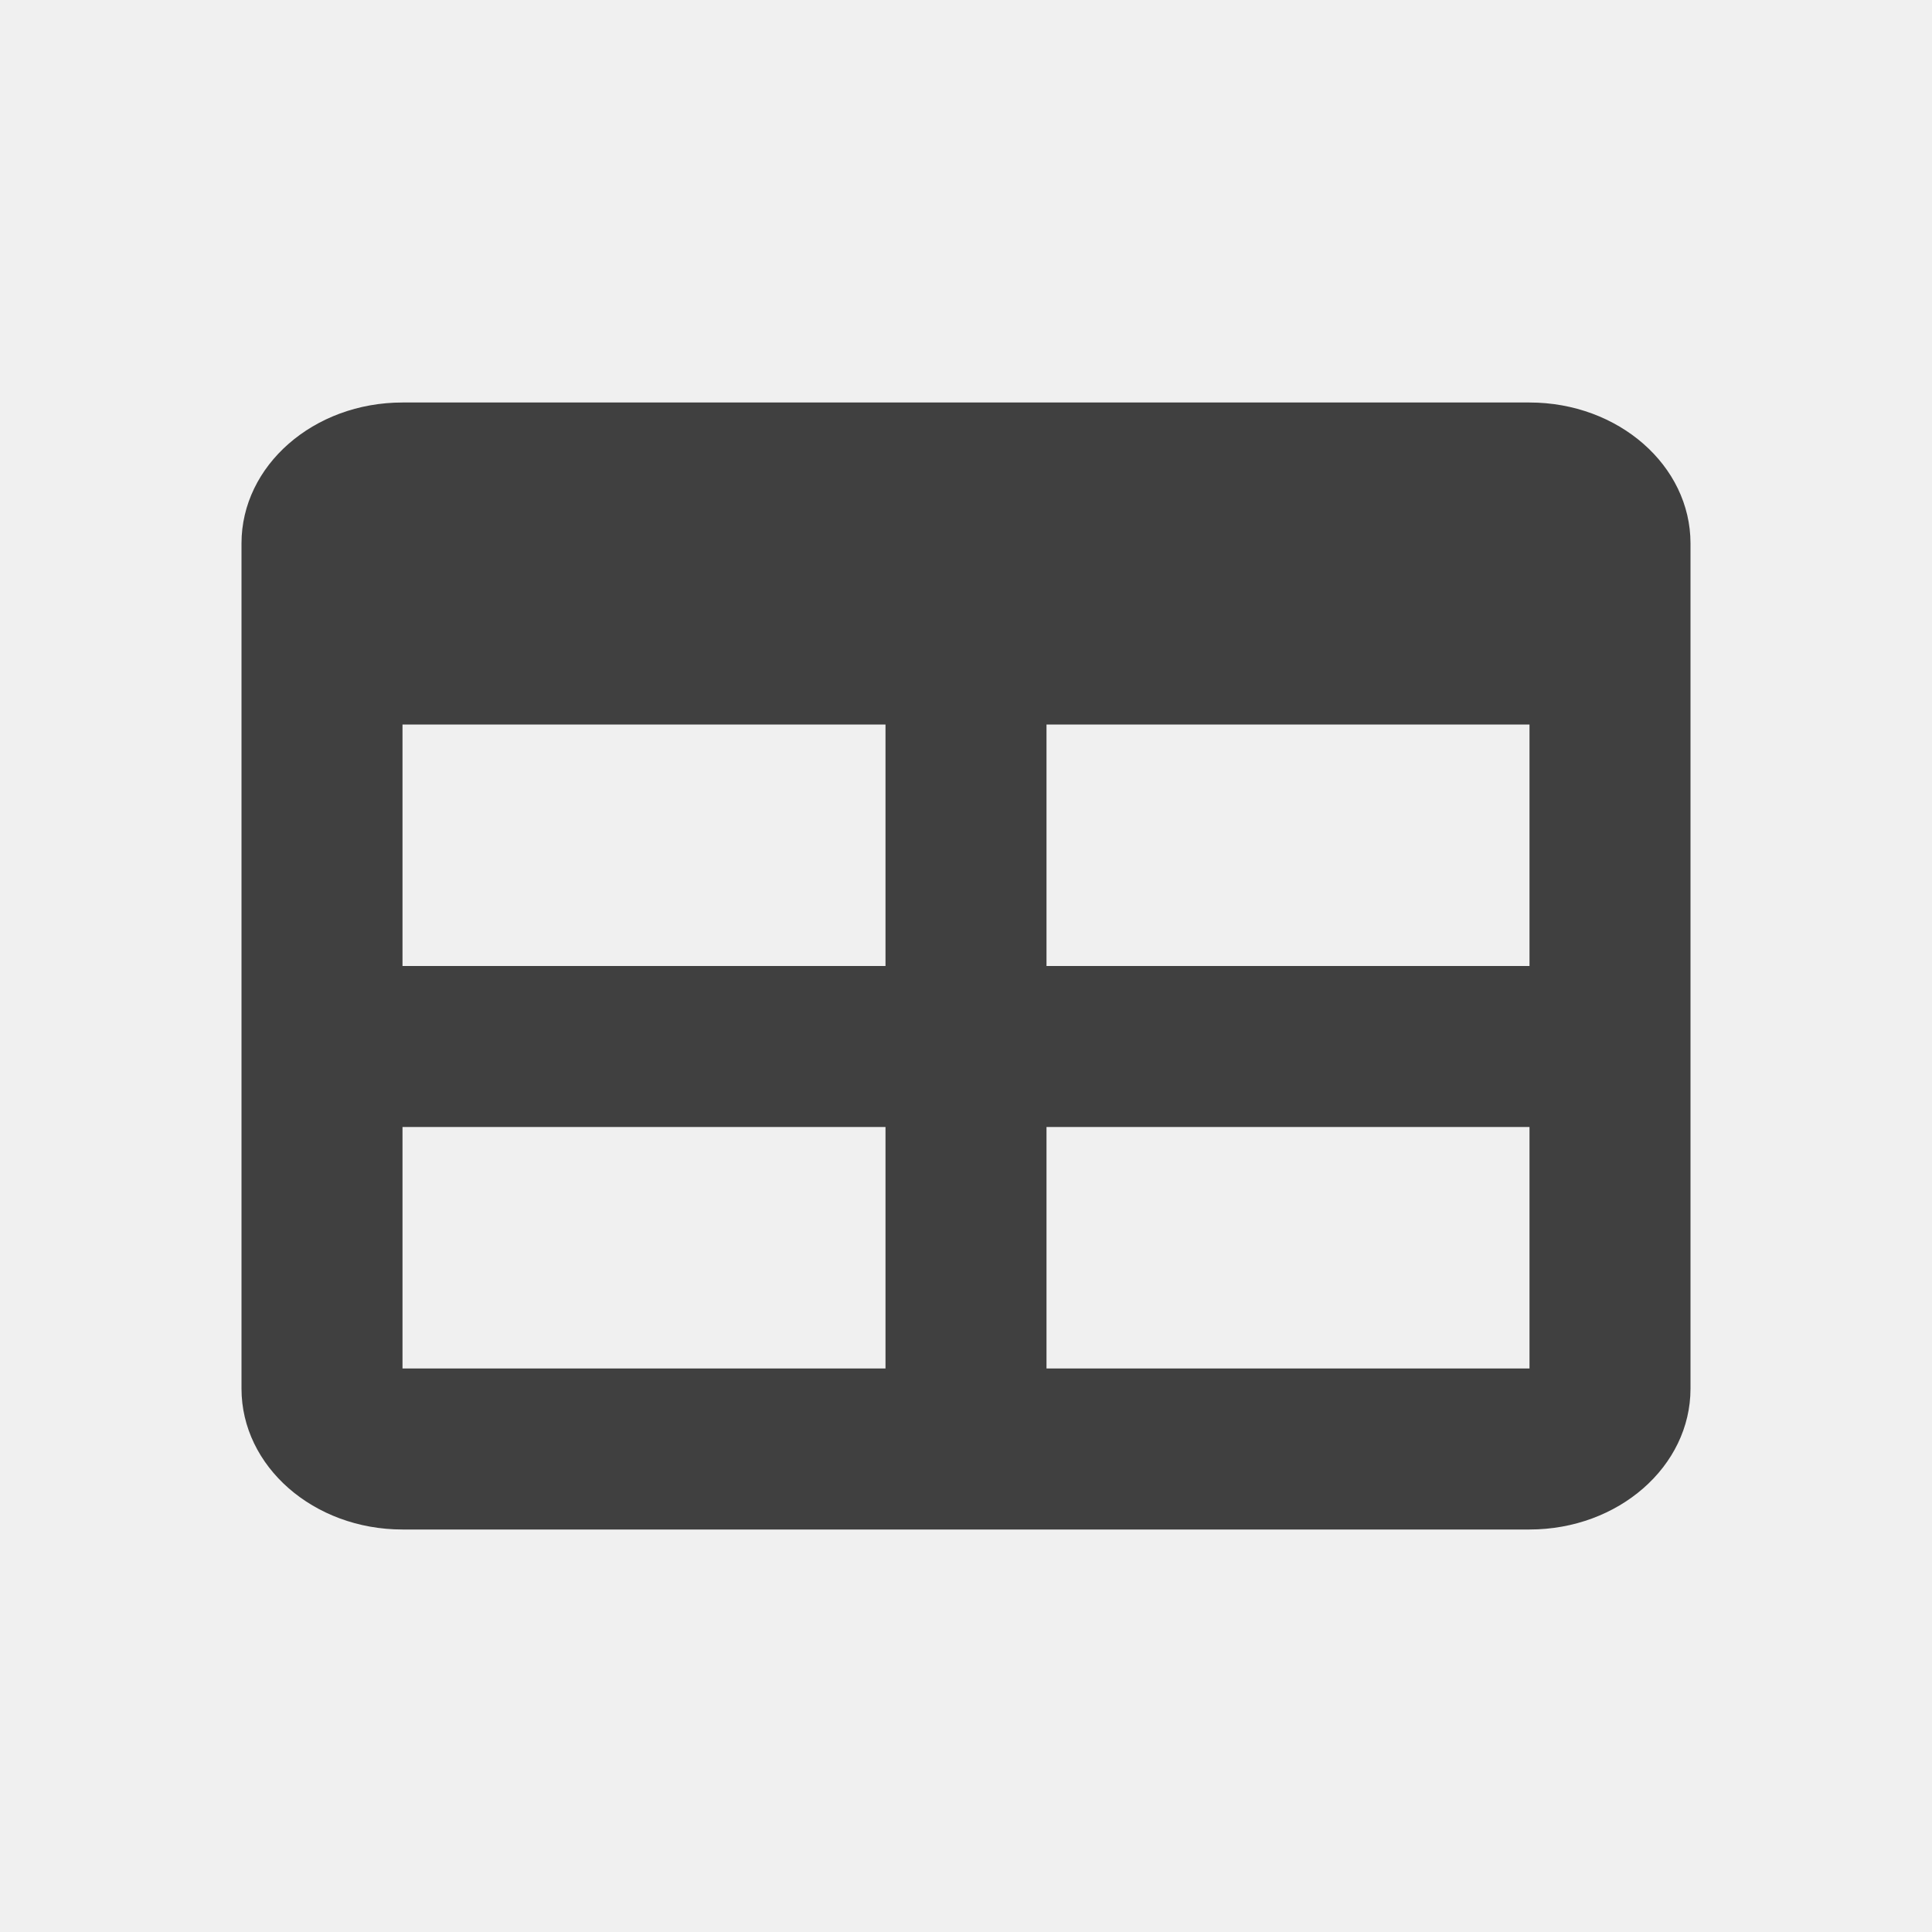
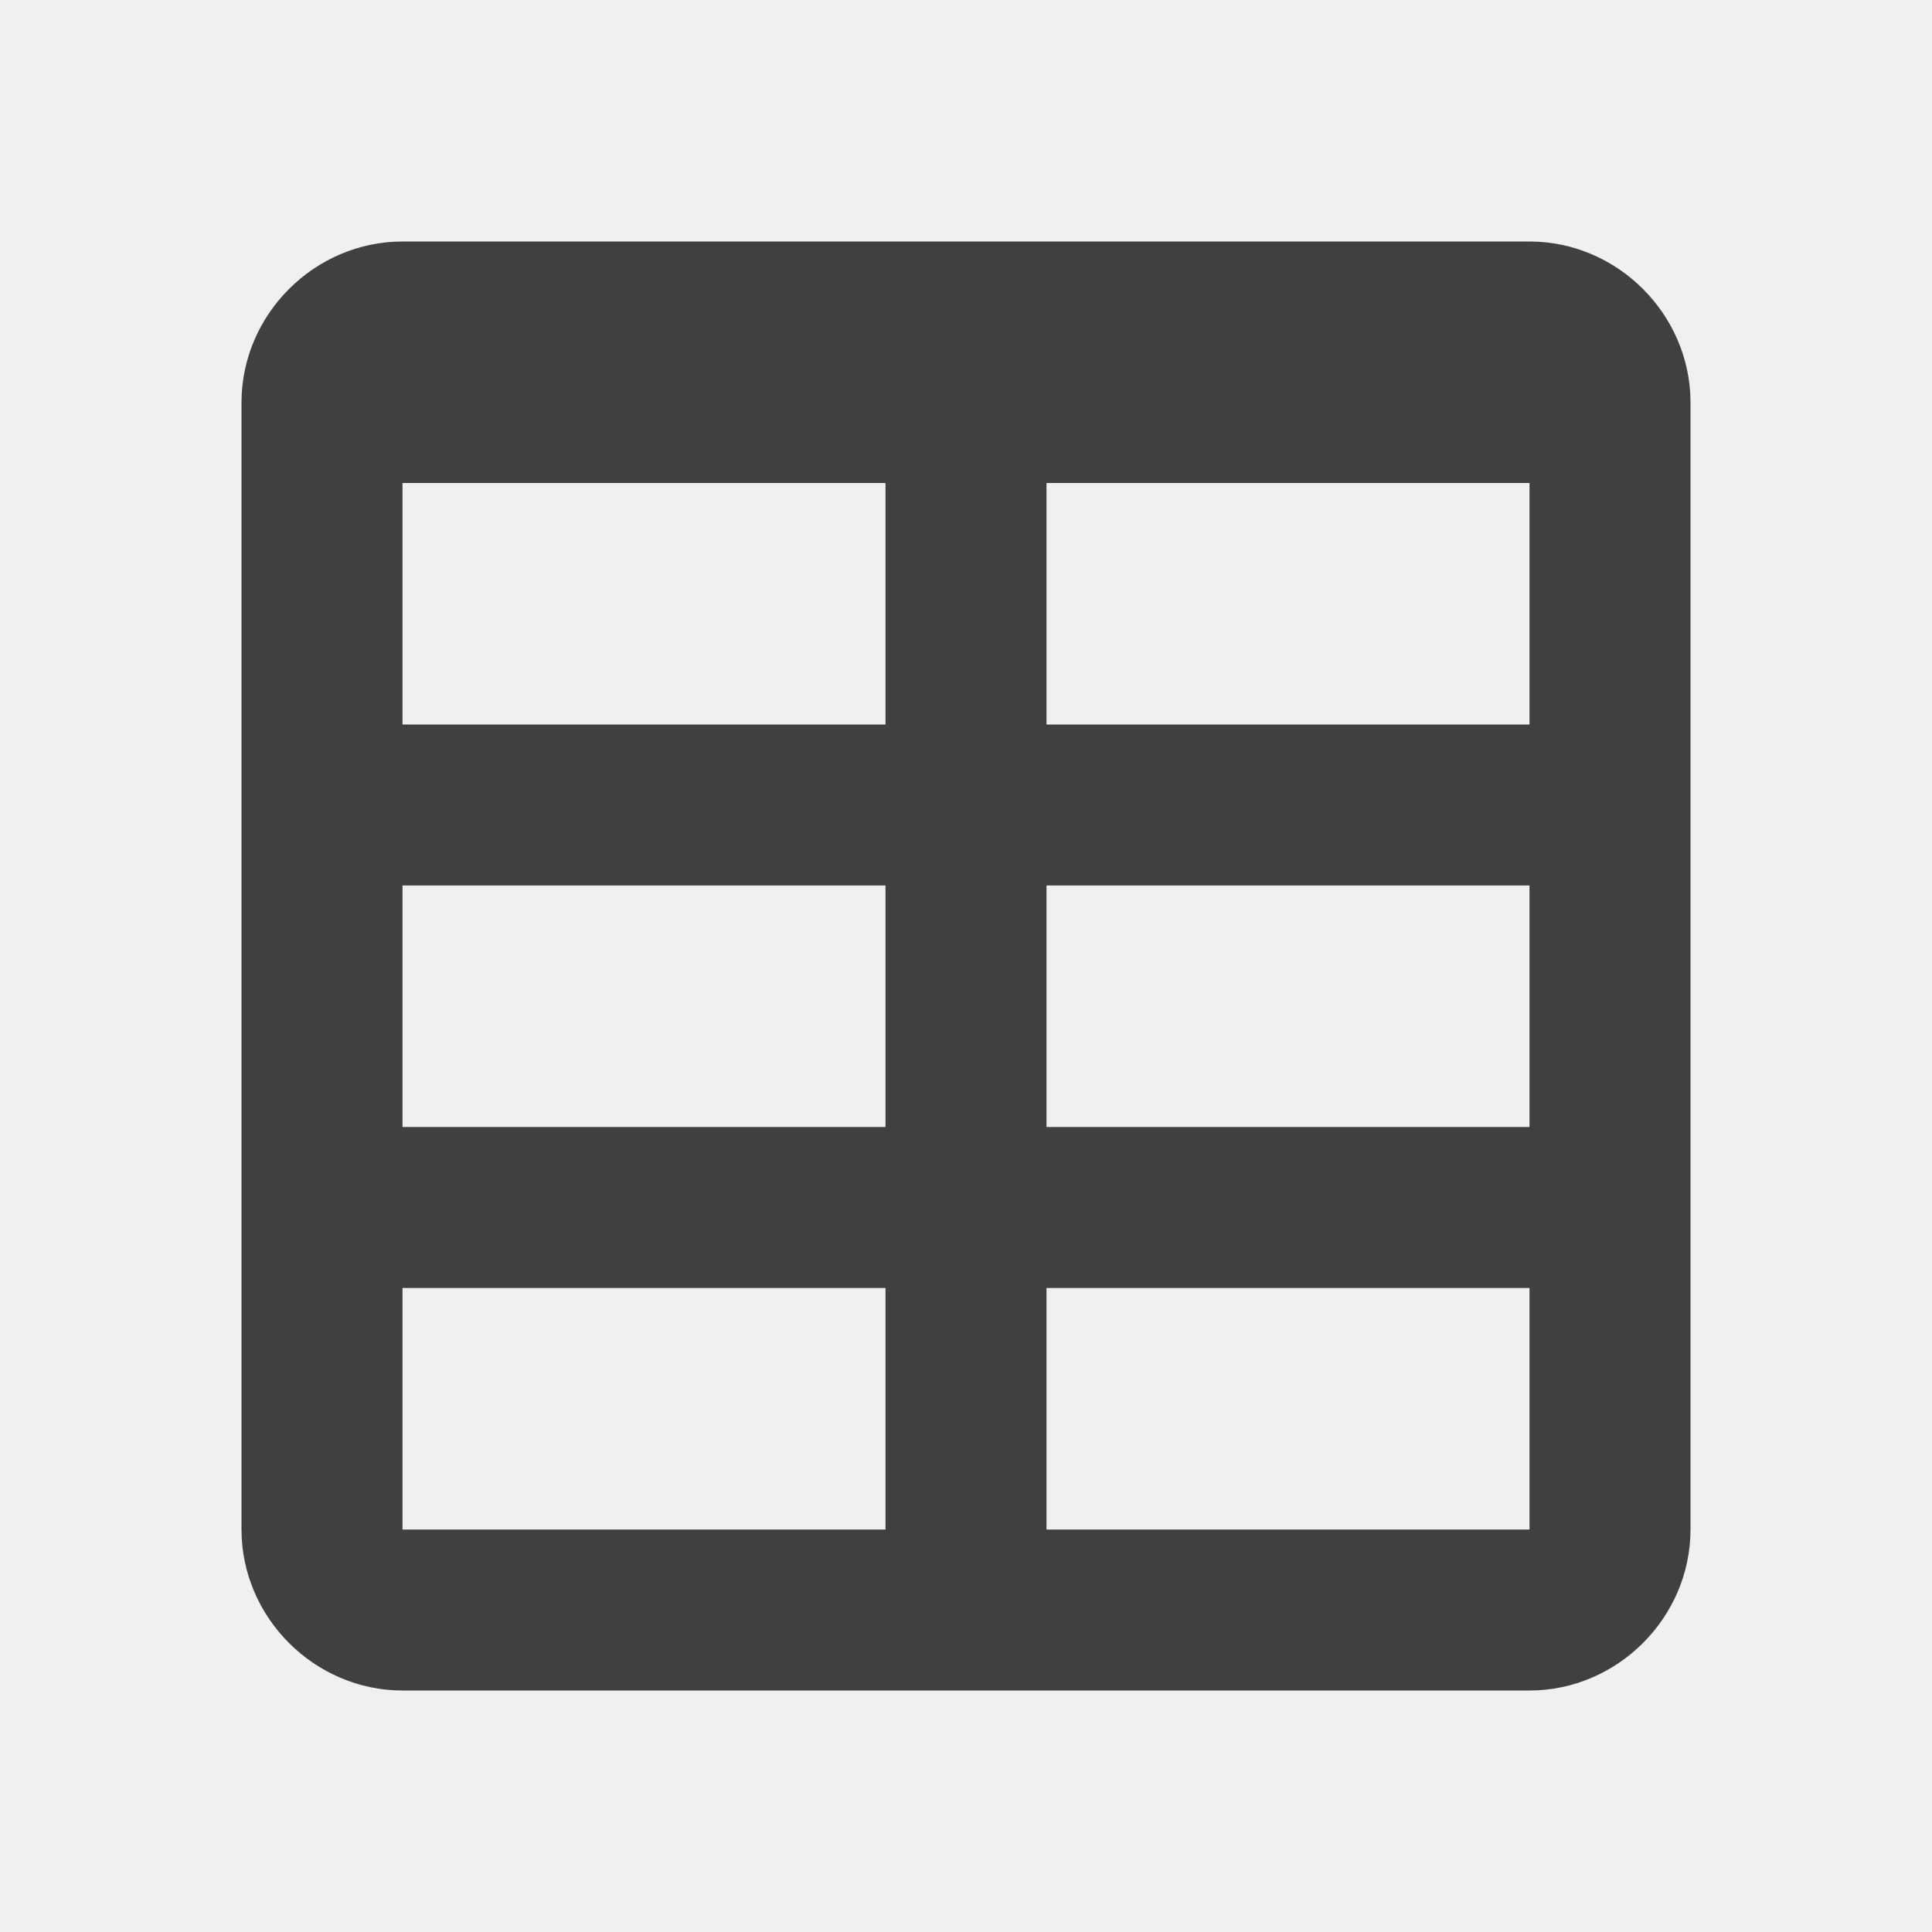
- <svg xmlns="http://www.w3.org/2000/svg" xmlns:xlink="http://www.w3.org/1999/xlink" width="24px" height="24px" viewBox="0 0 24 24" version="1.1">
-   <defs>
-     <path d="M5,5 L19,5 C20.105,5 21,5.784 21,6.75 L21,17.25 C21,18.216 20.105,19 19,19 L5,19 C3.895,19 3,18.216 3,17.25 L3,6.75 C3,5.784 3.895,5 5,5 M5,9 L5,12 L11,12 L11,9 L5,9 M13,9 L13,12 L19,12 L19,9 L13,9 M5,14 L5,17 L11,17 L11,14 L5,14 M13,14 L13,17 L19,17 L19,14 L13,14 Z" id="path-1" />
-   </defs>
+ <svg xmlns="http://www.w3.org/2000/svg" width="24px" height="24px" viewBox="0 0 24 24" version="1.1">
  <g id="Icons" stroke="none" stroke-width="1" fill="none" fill-rule="evenodd">
-     <g id="icon/view_columns">
-       <mask id="mask-2" fill="white">
-         <use xlink:href="#path-1" />
-       </mask>
-       <use id="Shape" fill="#404040" fill-rule="nonzero" xlink:href="#path-1" />
+     <g id="icon/view_columns" fill="#404040">
+       <path d="M5,3 C3.907,3 3,3.907 3,5 L3,19 C3,20.093 3.907,21 5,21 L19,21 C20.093,21 21,20.093 21,19 L21,5 C21,3.907 20.093,3 19,3 L5,3 Z M5,6 L19,6 L19,19 L5,19 L5,6 Z M5,9 L5,11 L19,11 L19,9 L5,9 Z M11,6 L11,9 L13,9 L13,6 L11,6 Z M11,11 L11,14 L13,14 L13,11 L11,11 Z M11,16 L11,19 L13,19 L13,16 L11,16 Z M5,14 L5,16 L19,16 L19,14 L5,14 Z" id="ViewColumns" />
    </g>
  </g>
</svg>
